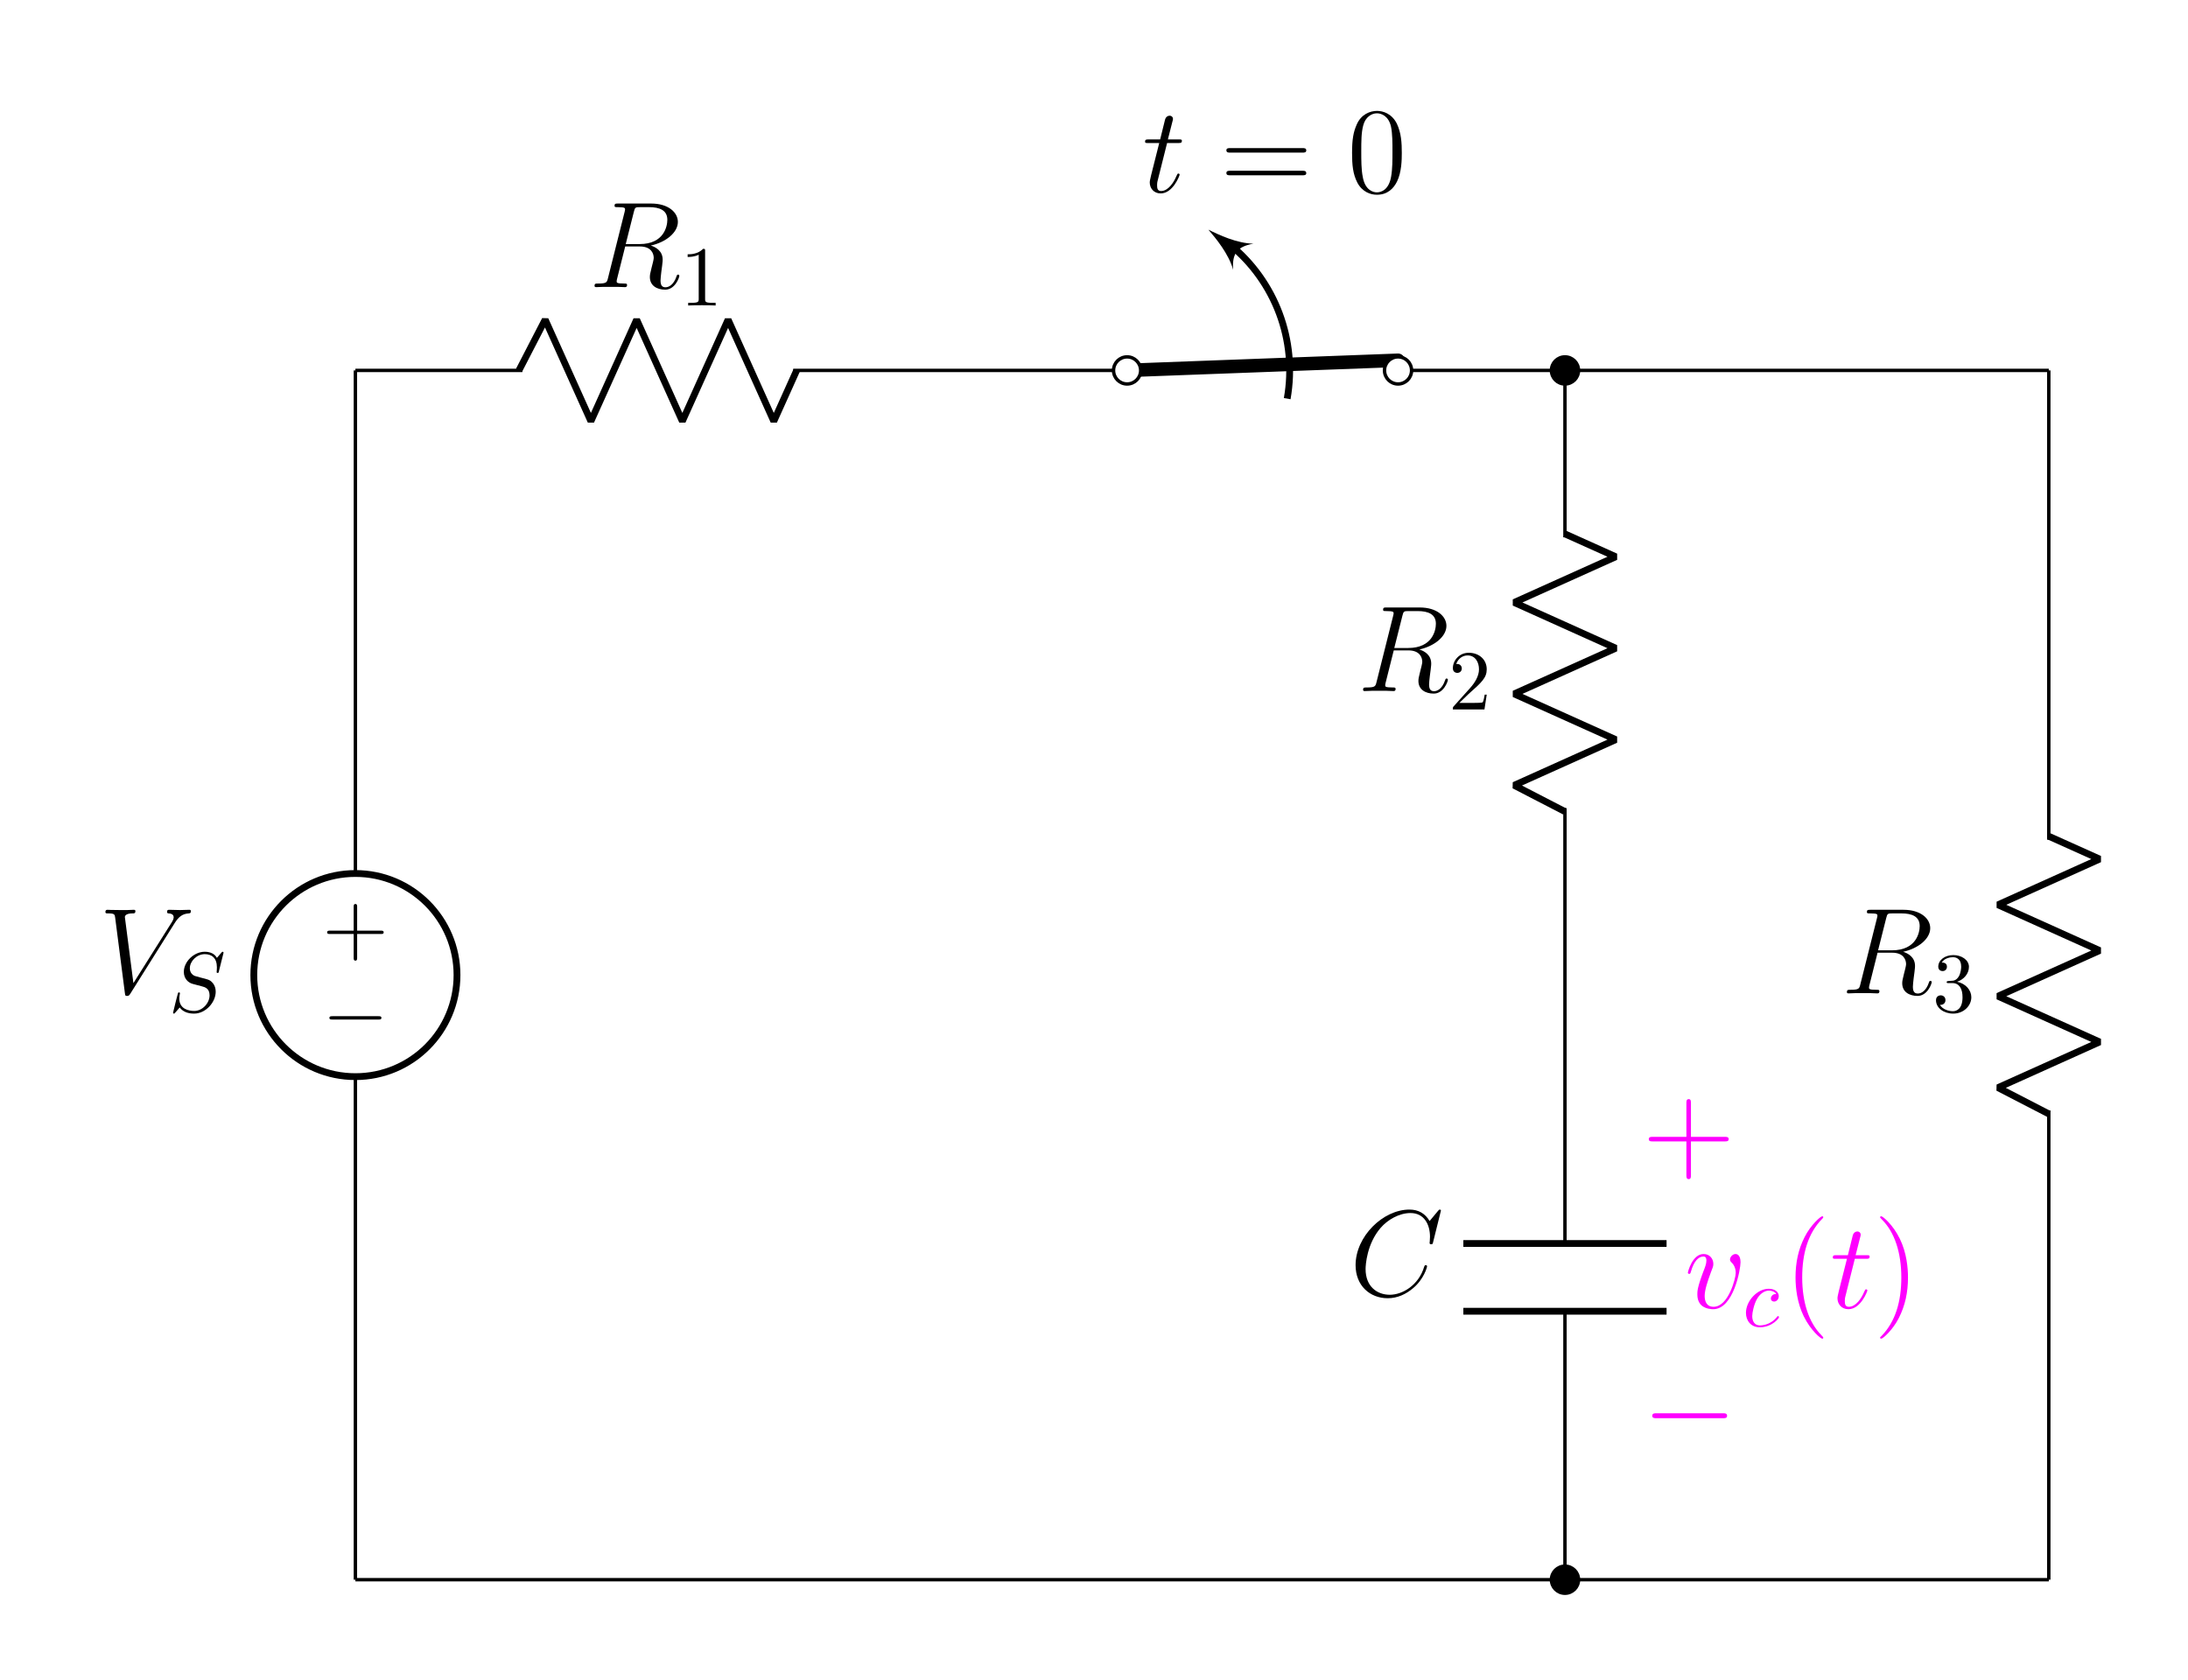
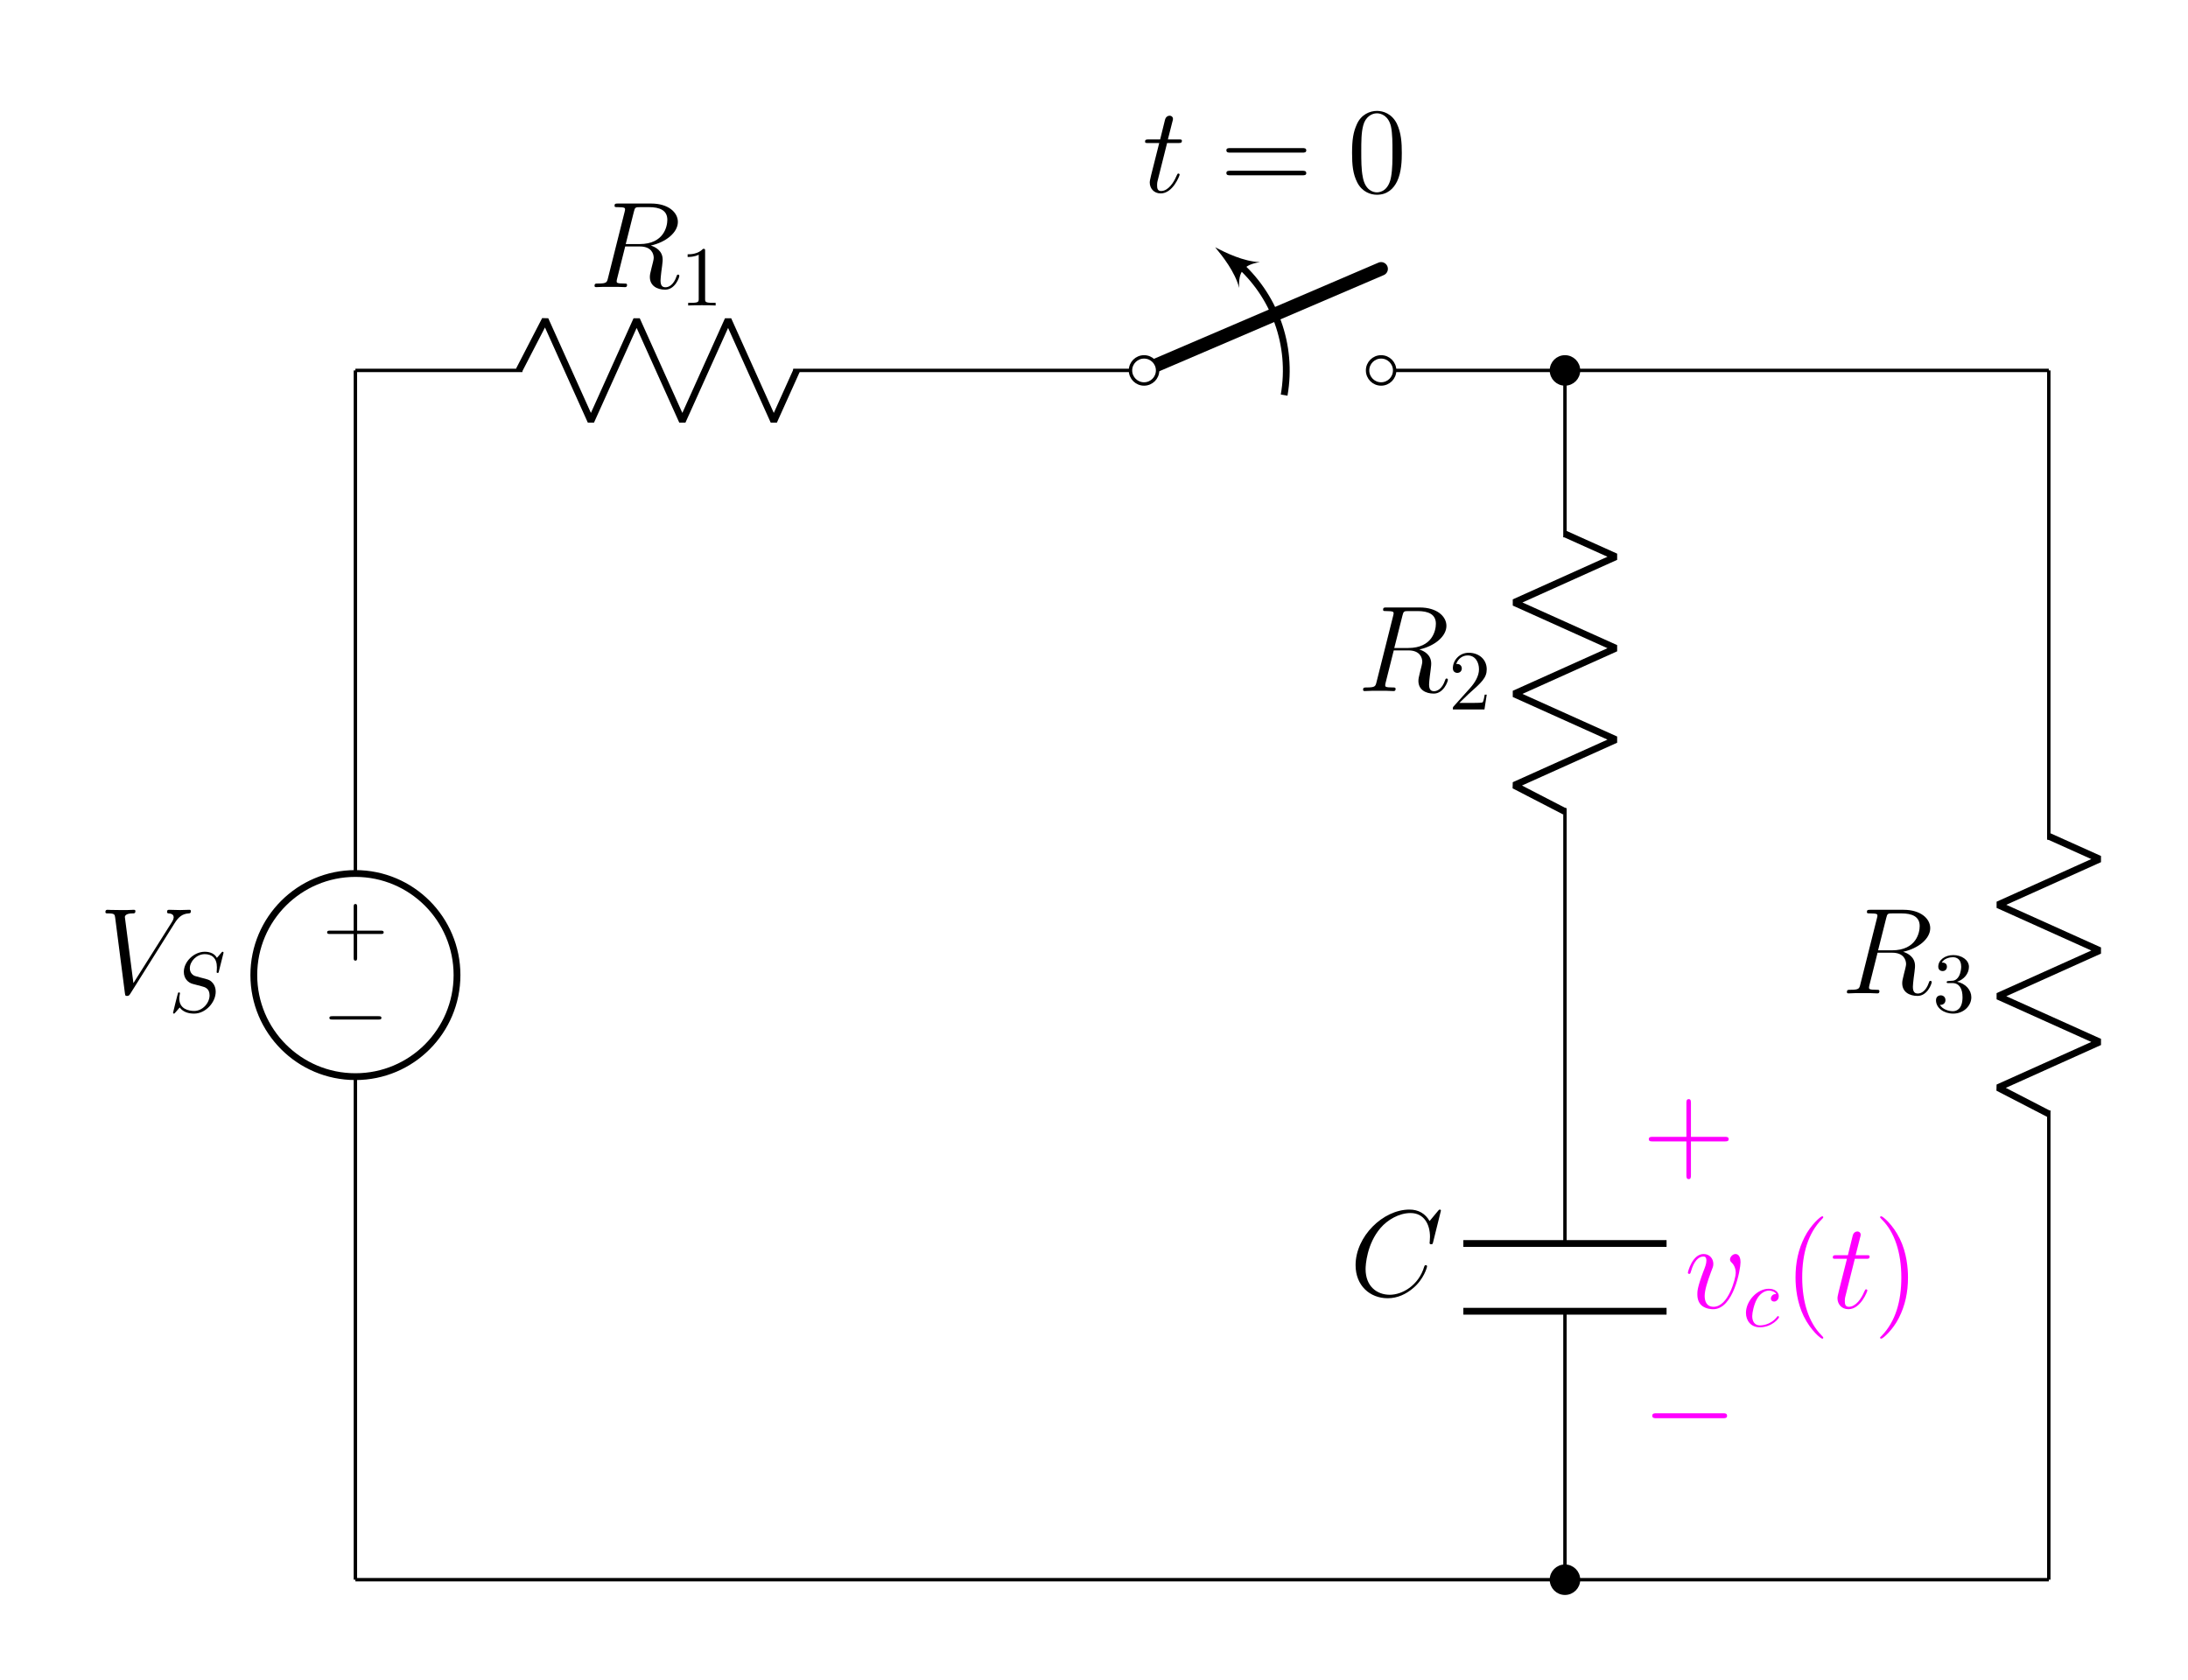
<svg xmlns="http://www.w3.org/2000/svg" xmlns:xlink="http://www.w3.org/1999/xlink" width="256.386pt" height="196.899pt" viewBox="0 0 256.386 196.899" version="1.1">
  <defs>
    <g>
      <symbol overflow="visible" id="glyph0-0">
        <path style="stroke:none;" d="" />
      </symbol>
      <symbol overflow="visible" id="glyph0-1">
        <path style="stroke:none;" d="M -4.078 2.297 L -6.859 2.297 C -7 2.297 -7.188 2.297 -7.188 2.5 C -7.188 2.688 -7 2.688 -6.859 2.688 L -4.078 2.688 L -4.078 5.484 C -4.078 5.625 -4.078 5.812 -3.875 5.812 C -3.672 5.812 -3.672 5.625 -3.672 5.484 L -3.672 2.688 L -0.891 2.688 C -0.75 2.688 -0.562 2.688 -0.562 2.5 C -0.562 2.297 -0.75 2.297 -0.891 2.297 L -3.672 2.297 L -3.672 -0.5 C -3.672 -0.641 -3.672 -0.828 -3.875 -0.828 C -4.078 -0.828 -4.078 -0.641 -4.078 -0.5 Z M -4.078 2.297 " />
      </symbol>
      <symbol overflow="visible" id="glyph1-0">
        <path style="stroke:none;" d="" />
      </symbol>
      <symbol overflow="visible" id="glyph1-1">
        <path style="stroke:none;" d="M -6.562 2.297 C -6.734 2.297 -6.922 2.297 -6.922 2.5 C -6.922 2.688 -6.734 2.688 -6.562 2.688 L -1.172 2.688 C -1 2.688 -0.828 2.688 -0.828 2.5 C -0.828 2.297 -1 2.297 -1.172 2.297 Z M -6.562 2.297 " />
      </symbol>
      <symbol overflow="visible" id="glyph2-0">
        <path style="stroke:none;" d="" />
      </symbol>
      <symbol overflow="visible" id="glyph2-1">
        <path style="stroke:none;" d="M 8.875 -8.203 C 9.359 -8.984 9.812 -9.328 10.547 -9.375 C 10.688 -9.391 10.797 -9.391 10.797 -9.656 C 10.797 -9.703 10.766 -9.797 10.641 -9.797 C 10.391 -9.797 9.766 -9.766 9.516 -9.766 C 9.094 -9.766 8.656 -9.797 8.266 -9.797 C 8.141 -9.797 8 -9.797 8 -9.531 C 8 -9.391 8.141 -9.375 8.188 -9.375 C 8.719 -9.344 8.781 -9.078 8.781 -8.906 C 8.781 -8.688 8.578 -8.359 8.562 -8.344 L 4.062 -1.203 L 3.062 -8.938 C 3.062 -9.359 3.797 -9.375 3.953 -9.375 C 4.172 -9.375 4.297 -9.375 4.297 -9.656 C 4.297 -9.797 4.141 -9.797 4.109 -9.797 C 3.859 -9.797 3.578 -9.766 3.328 -9.766 L 2.531 -9.766 C 1.484 -9.766 1.047 -9.797 1.031 -9.797 C 0.953 -9.797 0.781 -9.797 0.781 -9.531 C 0.781 -9.375 0.875 -9.375 1.109 -9.375 C 1.844 -9.375 1.875 -9.25 1.922 -8.891 L 3.062 -0.047 C 3.109 0.266 3.109 0.297 3.312 0.297 C 3.484 0.297 3.562 0.266 3.703 0.031 Z M 8.875 -8.203 " />
      </symbol>
      <symbol overflow="visible" id="glyph2-2">
        <path style="stroke:none;" d="M 10.719 -9.969 C 10.719 -10.094 10.609 -10.094 10.578 -10.094 C 10.562 -10.094 10.5 -10.094 10.391 -9.953 L 9.391 -8.75 C 8.891 -9.609 8.109 -10.094 7.031 -10.094 C 3.938 -10.094 0.719 -6.953 0.719 -3.578 C 0.719 -1.188 2.391 0.297 4.484 0.297 C 5.641 0.297 6.641 -0.188 7.469 -0.891 C 8.719 -1.938 9.094 -3.328 9.094 -3.438 C 9.094 -3.578 8.984 -3.578 8.938 -3.578 C 8.812 -3.578 8.797 -3.484 8.766 -3.422 C 8.109 -1.188 6.172 -0.109 4.734 -0.109 C 3.219 -0.109 1.891 -1.094 1.891 -3.125 C 1.891 -3.578 2.031 -6.078 3.656 -7.953 C 4.453 -8.875 5.797 -9.688 7.156 -9.688 C 8.734 -9.688 9.438 -8.375 9.438 -6.906 C 9.438 -6.547 9.391 -6.219 9.391 -6.172 C 9.391 -6.031 9.531 -6.031 9.578 -6.031 C 9.734 -6.031 9.75 -6.047 9.812 -6.312 Z M 10.719 -9.969 " />
      </symbol>
      <symbol overflow="visible" id="glyph2-3">
        <path style="stroke:none;" d="M 5.281 -8.828 C 5.406 -9.359 5.469 -9.375 6.031 -9.375 L 7.062 -9.375 C 8.297 -9.375 9.203 -9.016 9.203 -7.891 C 9.203 -7.156 8.828 -5.047 5.953 -5.047 L 4.328 -5.047 Z M 7.266 -4.875 C 9.047 -5.266 10.438 -6.406 10.438 -7.641 C 10.438 -8.766 9.312 -9.797 7.312 -9.797 L 3.422 -9.797 C 3.141 -9.797 3.016 -9.797 3.016 -9.531 C 3.016 -9.375 3.109 -9.375 3.391 -9.375 C 4.25 -9.375 4.25 -9.266 4.25 -9.109 C 4.25 -9.078 4.25 -9 4.188 -8.781 L 2.25 -1.062 C 2.125 -0.562 2.094 -0.422 1.109 -0.422 C 0.781 -0.422 0.672 -0.422 0.672 -0.141 C 0.672 0 0.828 0 0.875 0 C 1.141 0 1.438 -0.031 1.703 -0.031 L 3.406 -0.031 C 3.656 -0.031 3.953 0 4.219 0 C 4.328 0 4.484 0 4.484 -0.266 C 4.484 -0.422 4.359 -0.422 4.141 -0.422 C 3.266 -0.422 3.266 -0.531 3.266 -0.672 C 3.266 -0.688 3.266 -0.781 3.297 -0.906 L 4.266 -4.766 L 5.984 -4.766 C 7.344 -4.766 7.609 -3.906 7.609 -3.422 C 7.609 -3.219 7.453 -2.656 7.359 -2.281 C 7.203 -1.625 7.156 -1.469 7.156 -1.188 C 7.156 -0.172 7.984 0.297 8.953 0.297 C 10.109 0.297 10.609 -1.125 10.609 -1.312 C 10.609 -1.422 10.547 -1.469 10.453 -1.469 C 10.344 -1.469 10.312 -1.375 10.281 -1.266 C 9.938 -0.25 9.359 0.016 9 0.016 C 8.641 0.016 8.406 -0.141 8.406 -0.781 C 8.406 -1.141 8.578 -2.438 8.594 -2.516 C 8.656 -3.047 8.656 -3.094 8.656 -3.219 C 8.656 -4.266 7.812 -4.703 7.266 -4.875 Z M 7.266 -4.875 " />
      </symbol>
      <symbol overflow="visible" id="glyph2-4">
        <path style="stroke:none;" d="M 2.891 -5.766 L 4.203 -5.766 C 4.469 -5.766 4.625 -5.766 4.625 -6.031 C 4.625 -6.188 4.531 -6.188 4.25 -6.188 L 2.984 -6.188 L 3.516 -8.281 C 3.578 -8.484 3.578 -8.5 3.578 -8.609 C 3.578 -8.828 3.391 -8.969 3.203 -8.969 C 3.078 -8.969 2.75 -8.922 2.641 -8.469 L 2.078 -6.188 L 0.734 -6.188 C 0.438 -6.188 0.312 -6.188 0.312 -5.906 C 0.312 -5.766 0.422 -5.766 0.688 -5.766 L 1.969 -5.766 L 1.016 -1.984 C 0.906 -1.484 0.859 -1.328 0.859 -1.141 C 0.859 -0.469 1.328 0.141 2.141 0.141 C 3.578 0.141 4.359 -1.953 4.359 -2.047 C 4.359 -2.141 4.297 -2.188 4.219 -2.188 C 4.188 -2.188 4.125 -2.188 4.109 -2.125 C 4.094 -2.109 4.078 -2.094 3.969 -1.859 C 3.672 -1.141 3.016 -0.141 2.188 -0.141 C 1.75 -0.141 1.719 -0.5 1.719 -0.812 C 1.719 -0.828 1.719 -1.109 1.766 -1.281 Z M 2.891 -5.766 " />
      </symbol>
      <symbol overflow="visible" id="glyph2-5">
        <path style="stroke:none;" d="M 6.562 -5.359 C 6.562 -6.266 6.094 -6.328 5.984 -6.328 C 5.641 -6.328 5.328 -5.984 5.328 -5.688 C 5.328 -5.516 5.422 -5.422 5.484 -5.359 C 5.625 -5.234 6 -4.844 6 -4.109 C 6 -3.5 5.141 -0.141 3.406 -0.141 C 2.531 -0.141 2.359 -0.875 2.359 -1.406 C 2.359 -2.125 2.703 -3.125 3.078 -4.156 C 3.312 -4.75 3.375 -4.891 3.375 -5.172 C 3.375 -5.781 2.938 -6.328 2.234 -6.328 C 0.922 -6.328 0.391 -4.25 0.391 -4.125 C 0.391 -4.078 0.438 -4 0.547 -4 C 0.672 -4 0.688 -4.062 0.75 -4.266 C 1.094 -5.5 1.656 -6.031 2.188 -6.031 C 2.328 -6.031 2.562 -6.031 2.562 -5.562 C 2.562 -5.188 2.406 -4.781 2.188 -4.234 C 1.5 -2.391 1.5 -1.953 1.5 -1.609 C 1.5 -1.297 1.547 -0.703 2 -0.297 C 2.516 0.141 3.234 0.141 3.359 0.141 C 5.734 0.141 6.562 -4.547 6.562 -5.359 Z M 6.562 -5.359 " />
      </symbol>
      <symbol overflow="visible" id="glyph3-0">
        <path style="stroke:none;" d="" />
      </symbol>
      <symbol overflow="visible" id="glyph3-1">
        <path style="stroke:none;" d="M 6.438 -6.922 C 6.438 -6.953 6.406 -7.031 6.312 -7.031 C 6.266 -7.031 6.266 -7.016 6.141 -6.875 L 5.656 -6.312 C 5.406 -6.781 4.891 -7.031 4.234 -7.031 C 2.969 -7.031 1.781 -5.875 1.781 -4.672 C 1.781 -3.875 2.297 -3.406 2.812 -3.266 L 3.875 -2.984 C 4.25 -2.891 4.797 -2.734 4.797 -1.922 C 4.797 -1.031 3.984 -0.094 3 -0.094 C 2.359 -0.094 1.25 -0.312 1.25 -1.547 C 1.25 -1.781 1.312 -2.031 1.312 -2.078 C 1.328 -2.125 1.328 -2.141 1.328 -2.156 C 1.328 -2.25 1.266 -2.266 1.219 -2.266 C 1.172 -2.266 1.141 -2.25 1.109 -2.219 C 1.078 -2.188 0.516 0.094 0.516 0.125 C 0.516 0.172 0.562 0.219 0.625 0.219 C 0.672 0.219 0.688 0.203 0.812 0.062 L 1.297 -0.5 C 1.719 0.078 2.406 0.219 2.984 0.219 C 4.344 0.219 5.516 -1.109 5.516 -2.344 C 5.516 -3.031 5.172 -3.375 5.031 -3.516 C 4.797 -3.734 4.641 -3.781 3.766 -4 C 3.531 -4.062 3.188 -4.172 3.094 -4.188 C 2.828 -4.281 2.484 -4.562 2.484 -5.094 C 2.484 -5.906 3.281 -6.75 4.234 -6.75 C 5.047 -6.75 5.656 -6.312 5.656 -5.203 C 5.656 -4.891 5.625 -4.703 5.625 -4.641 C 5.625 -4.641 5.625 -4.547 5.734 -4.547 C 5.844 -4.547 5.859 -4.578 5.891 -4.75 Z M 6.438 -6.922 " />
      </symbol>
      <symbol overflow="visible" id="glyph3-2">
        <path style="stroke:none;" d="M 3.953 -3.781 C 3.781 -3.781 3.656 -3.781 3.516 -3.656 C 3.344 -3.5 3.328 -3.328 3.328 -3.266 C 3.328 -3.016 3.516 -2.906 3.703 -2.906 C 3.984 -2.906 4.25 -3.156 4.25 -3.547 C 4.25 -4.031 3.781 -4.406 3.078 -4.406 C 1.734 -4.406 0.406 -2.984 0.406 -1.578 C 0.406 -0.672 0.984 0.109 2.031 0.109 C 3.453 0.109 4.281 -0.953 4.281 -1.062 C 4.281 -1.125 4.234 -1.203 4.172 -1.203 C 4.109 -1.203 4.094 -1.172 4.031 -1.094 C 3.25 -0.109 2.156 -0.109 2.047 -0.109 C 1.422 -0.109 1.141 -0.594 1.141 -1.203 C 1.141 -1.609 1.344 -2.578 1.688 -3.188 C 2 -3.766 2.547 -4.188 3.094 -4.188 C 3.422 -4.188 3.812 -4.062 3.953 -3.781 Z M 3.953 -3.781 " />
      </symbol>
      <symbol overflow="visible" id="glyph4-0">
        <path style="stroke:none;" d="" />
      </symbol>
      <symbol overflow="visible" id="glyph4-1">
        <path style="stroke:none;" d="M 1.266 -0.766 L 2.328 -1.797 C 3.875 -3.172 4.469 -3.703 4.469 -4.703 C 4.469 -5.844 3.578 -6.641 2.359 -6.641 C 1.234 -6.641 0.5 -5.719 0.5 -4.828 C 0.5 -4.281 1 -4.281 1.031 -4.281 C 1.203 -4.281 1.547 -4.391 1.547 -4.812 C 1.547 -5.062 1.359 -5.328 1.016 -5.328 C 0.938 -5.328 0.922 -5.328 0.891 -5.312 C 1.109 -5.969 1.656 -6.328 2.234 -6.328 C 3.141 -6.328 3.562 -5.516 3.562 -4.703 C 3.562 -3.906 3.078 -3.125 2.516 -2.5 L 0.609 -0.375 C 0.5 -0.266 0.5 -0.234 0.5 0 L 4.203 0 L 4.469 -1.734 L 4.234 -1.734 C 4.172 -1.438 4.109 -1 4 -0.844 C 3.938 -0.766 3.281 -0.766 3.062 -0.766 Z M 1.266 -0.766 " />
      </symbol>
      <symbol overflow="visible" id="glyph4-2">
        <path style="stroke:none;" d="M 2.891 -3.516 C 3.703 -3.781 4.281 -4.469 4.281 -5.266 C 4.281 -6.078 3.406 -6.641 2.453 -6.641 C 1.453 -6.641 0.688 -6.047 0.688 -5.281 C 0.688 -4.953 0.906 -4.766 1.203 -4.766 C 1.5 -4.766 1.703 -4.984 1.703 -5.281 C 1.703 -5.766 1.234 -5.766 1.094 -5.766 C 1.391 -6.266 2.047 -6.391 2.406 -6.391 C 2.828 -6.391 3.375 -6.172 3.375 -5.281 C 3.375 -5.156 3.344 -4.578 3.094 -4.141 C 2.797 -3.656 2.453 -3.625 2.203 -3.625 C 2.125 -3.609 1.891 -3.594 1.812 -3.594 C 1.734 -3.578 1.672 -3.562 1.672 -3.469 C 1.672 -3.359 1.734 -3.359 1.906 -3.359 L 2.344 -3.359 C 3.156 -3.359 3.531 -2.688 3.531 -1.703 C 3.531 -0.344 2.844 -0.062 2.406 -0.062 C 1.969 -0.062 1.219 -0.234 0.875 -0.812 C 1.219 -0.766 1.531 -0.984 1.531 -1.359 C 1.531 -1.719 1.266 -1.922 0.984 -1.922 C 0.734 -1.922 0.422 -1.781 0.422 -1.344 C 0.422 -0.438 1.344 0.219 2.438 0.219 C 3.656 0.219 4.562 -0.688 4.562 -1.703 C 4.562 -2.516 3.922 -3.297 2.891 -3.516 Z M 2.891 -3.516 " />
      </symbol>
      <symbol overflow="visible" id="glyph4-3">
        <path style="stroke:none;" d="M 2.938 -6.375 C 2.938 -6.625 2.938 -6.641 2.703 -6.641 C 2.078 -6 1.203 -6 0.891 -6 L 0.891 -5.688 C 1.094 -5.688 1.672 -5.688 2.188 -5.953 L 2.188 -0.781 C 2.188 -0.422 2.156 -0.312 1.266 -0.312 L 0.953 -0.312 L 0.953 0 C 1.297 -0.031 2.156 -0.031 2.562 -0.031 C 2.953 -0.031 3.828 -0.031 4.172 0 L 4.172 -0.312 L 3.859 -0.312 C 2.953 -0.312 2.938 -0.422 2.938 -0.781 Z M 2.938 -6.375 " />
      </symbol>
      <symbol overflow="visible" id="glyph5-0">
        <path style="stroke:none;" d="" />
      </symbol>
      <symbol overflow="visible" id="glyph5-1">
        <path style="stroke:none;" d="M 9.688 -4.641 C 9.891 -4.641 10.141 -4.641 10.141 -4.906 C 10.141 -5.172 9.891 -5.172 9.688 -5.172 L 1.234 -5.172 C 1.031 -5.172 0.781 -5.172 0.781 -4.922 C 0.781 -4.641 1.016 -4.641 1.234 -4.641 Z M 9.688 -1.984 C 9.891 -1.984 10.141 -1.984 10.141 -2.234 C 10.141 -2.516 9.891 -2.516 9.688 -2.516 L 1.234 -2.516 C 1.031 -2.516 0.781 -2.516 0.781 -2.25 C 0.781 -1.984 1.016 -1.984 1.234 -1.984 Z M 9.688 -1.984 " />
      </symbol>
      <symbol overflow="visible" id="glyph5-2">
        <path style="stroke:none;" d="M 6.422 -4.594 C 6.422 -5.781 6.359 -6.938 5.844 -8.031 C 5.25 -9.219 4.219 -9.531 3.516 -9.531 C 2.688 -9.531 1.656 -9.125 1.141 -7.938 C 0.734 -7.031 0.594 -6.141 0.594 -4.594 C 0.594 -3.203 0.688 -2.156 1.203 -1.141 C 1.766 -0.047 2.75 0.297 3.5 0.297 C 4.75 0.297 5.469 -0.438 5.875 -1.281 C 6.391 -2.359 6.422 -3.766 6.422 -4.594 Z M 3.5 0.016 C 3.047 0.016 2.109 -0.25 1.844 -1.812 C 1.672 -2.672 1.672 -3.766 1.672 -4.766 C 1.672 -5.938 1.672 -7 1.906 -7.844 C 2.156 -8.812 2.891 -9.25 3.5 -9.25 C 4.047 -9.25 4.875 -8.922 5.156 -7.688 C 5.328 -6.875 5.328 -5.734 5.328 -4.766 C 5.328 -3.797 5.328 -2.719 5.172 -1.844 C 4.906 -0.266 4 0.016 3.5 0.016 Z M 3.5 0.016 " />
      </symbol>
      <symbol overflow="visible" id="glyph5-3">
        <path style="stroke:none;" d="M 5.719 -3.312 L 9.688 -3.312 C 9.891 -3.312 10.141 -3.312 10.141 -3.578 C 10.141 -3.844 9.891 -3.844 9.688 -3.844 L 5.719 -3.844 L 5.719 -7.797 C 5.719 -8 5.719 -8.266 5.469 -8.266 C 5.188 -8.266 5.188 -8.016 5.188 -7.797 L 5.188 -3.844 L 1.234 -3.844 C 1.031 -3.844 0.781 -3.844 0.781 -3.578 C 0.781 -3.312 1.016 -3.312 1.234 -3.312 L 5.188 -3.312 L 5.188 0.641 C 5.188 0.844 5.188 1.109 5.453 1.109 C 5.719 1.109 5.719 0.859 5.719 0.641 Z M 5.719 -3.312 " />
      </symbol>
      <symbol overflow="visible" id="glyph5-4">
        <path style="stroke:none;" d="M 4.656 3.484 C 4.656 3.438 4.656 3.406 4.422 3.172 C 2.984 1.719 2.188 -0.641 2.188 -3.578 C 2.188 -6.359 2.859 -8.75 4.516 -10.438 C 4.656 -10.578 4.656 -10.594 4.656 -10.641 C 4.656 -10.734 4.594 -10.75 4.531 -10.75 C 4.344 -10.75 3.172 -9.719 2.469 -8.312 C 1.734 -6.875 1.406 -5.328 1.406 -3.578 C 1.406 -2.297 1.609 -0.594 2.359 0.953 C 3.203 2.672 4.375 3.594 4.531 3.594 C 4.594 3.594 4.656 3.578 4.656 3.484 Z M 4.656 3.484 " />
      </symbol>
      <symbol overflow="visible" id="glyph5-5">
        <path style="stroke:none;" d="M 4.047 -3.578 C 4.047 -4.656 3.906 -6.438 3.094 -8.109 C 2.25 -9.828 1.078 -10.75 0.922 -10.75 C 0.859 -10.75 0.781 -10.734 0.781 -10.641 C 0.781 -10.594 0.781 -10.578 1.031 -10.328 C 2.469 -8.875 3.266 -6.516 3.266 -3.578 C 3.266 -0.797 2.594 1.594 0.938 3.281 C 0.781 3.406 0.781 3.438 0.781 3.484 C 0.781 3.578 0.859 3.594 0.922 3.594 C 1.109 3.594 2.281 2.562 2.984 1.156 C 3.719 -0.297 4.047 -1.844 4.047 -3.578 Z M 4.047 -3.578 " />
      </symbol>
      <symbol overflow="visible" id="glyph6-0">
        <path style="stroke:none;" d="" />
      </symbol>
      <symbol overflow="visible" id="glyph6-1">
        <path style="stroke:none;" d="M 9.453 -3.297 C 9.703 -3.297 9.953 -3.297 9.953 -3.578 C 9.953 -3.875 9.703 -3.875 9.453 -3.875 L 1.688 -3.875 C 1.453 -3.875 1.188 -3.875 1.188 -3.578 C 1.188 -3.297 1.453 -3.297 1.688 -3.297 Z M 9.453 -3.297 " />
      </symbol>
    </g>
  </defs>
  <g id="surface1">
    <path style="fill:none;stroke-width:0.399;stroke-linecap:butt;stroke-linejoin:miter;stroke:rgb(0%,0%,0%);stroke-opacity:1;stroke-miterlimit:10;" d="M -0.001 0.002 L -0.001 0.201 M -0.001 0.002 L -0.001 58.962 M -0.001 82.771 L -0.001 141.736 M -0.001 141.537 L -0.001 141.736 " transform="matrix(1,0,0,-1,41.646,185.15)" />
    <path style="fill:none;stroke-width:0.797;stroke-linecap:butt;stroke-linejoin:miter;stroke:rgb(0%,0%,0%);stroke-opacity:1;stroke-miterlimit:10;" d="M -11.904 70.869 C -11.904 64.291 -6.576 58.962 -0.001 58.962 C 6.577 58.962 11.905 64.291 11.905 70.869 C 11.905 77.443 6.577 82.771 -0.001 82.771 C -6.576 82.771 -11.904 77.443 -11.904 70.869 Z M -11.904 70.869 " transform="matrix(1,0,0,-1,41.646,185.15)" />
    <g style="fill:rgb(0%,0%,0%);fill-opacity:1;">
      <use xlink:href="#glyph0-1" x="45.521" y="106.78" />
    </g>
    <g style="fill:rgb(0%,0%,0%);fill-opacity:1;">
      <use xlink:href="#glyph1-1" x="45.521" y="116.806" />
    </g>
    <g style="fill:rgb(0%,0%,0%);fill-opacity:1;">
      <use xlink:href="#glyph2-1" x="11.571" y="116.429" />
    </g>
    <g style="fill:rgb(0%,0%,0%);fill-opacity:1;">
      <use xlink:href="#glyph3-1" x="19.76" y="118.581" />
    </g>
    <path style="fill:none;stroke-width:0.399;stroke-linecap:butt;stroke-linejoin:miter;stroke:rgb(0%,0%,0%);stroke-opacity:1;stroke-miterlimit:10;" d="M 141.733 0.002 L 141.733 0.201 M 141.733 0.002 L 141.733 31.466 M 141.733 39.404 L 141.733 70.869 M 141.733 70.67 L 141.733 71.068 M 141.733 70.869 L 141.733 90.427 M 141.733 122.173 L 141.733 141.736 M 141.733 141.537 L 141.733 141.736 " transform="matrix(1,0,0,-1,41.646,185.15)" />
    <path style="fill:none;stroke-width:0.797;stroke-linecap:butt;stroke-linejoin:miter;stroke:rgb(0%,0%,0%);stroke-opacity:1;stroke-miterlimit:10;" d="M 129.827 31.466 L 153.639 31.466 M 129.827 39.404 L 153.639 39.404 " transform="matrix(1,0,0,-1,41.646,185.15)" />
    <g style="fill:rgb(0%,0%,0%);fill-opacity:1;">
      <use xlink:href="#glyph2-2" x="158.126" y="151.862" />
    </g>
    <path style="fill:none;stroke-width:0.797;stroke-linecap:butt;stroke-linejoin:bevel;stroke:rgb(0%,0%,0%);stroke-opacity:1;stroke-miterlimit:10;" d="M 141.733 90.029 L 135.78 93.107 L 147.686 98.463 L 135.78 103.822 L 147.686 109.177 L 135.78 114.537 L 147.686 119.896 L 141.733 122.572 " transform="matrix(1,0,0,-1,41.646,185.15)" />
    <g style="fill:rgb(0%,0%,0%);fill-opacity:1;">
      <use xlink:href="#glyph2-3" x="159.051" y="80.996" />
    </g>
    <g style="fill:rgb(0%,0%,0%);fill-opacity:1;">
      <use xlink:href="#glyph4-1" x="169.743" y="83.148" />
    </g>
    <path style="fill:none;stroke-width:0.399;stroke-linecap:butt;stroke-linejoin:miter;stroke:rgb(0%,0%,0%);stroke-opacity:1;stroke-miterlimit:10;" d="M 198.428 0.002 L 198.428 0.201 M 198.428 0.002 L 198.428 54.994 M 198.428 86.74 L 198.428 141.736 M 198.428 141.537 L 198.428 141.736 " transform="matrix(1,0,0,-1,41.646,185.15)" />
    <path style="fill:none;stroke-width:0.797;stroke-linecap:butt;stroke-linejoin:bevel;stroke:rgb(0%,0%,0%);stroke-opacity:1;stroke-miterlimit:10;" d="M 198.428 54.595 L 192.475 57.673 L 204.381 63.029 L 192.475 68.388 L 204.381 73.744 L 192.475 79.103 L 204.381 84.463 L 198.428 87.138 " transform="matrix(1,0,0,-1,41.646,185.15)" />
    <g style="fill:rgb(0%,0%,0%);fill-opacity:1;">
      <use xlink:href="#glyph2-3" x="215.743" y="116.429" />
    </g>
    <g style="fill:rgb(0%,0%,0%);fill-opacity:1;">
      <use xlink:href="#glyph4-2" x="226.435" y="118.581" />
    </g>
    <path style="fill:none;stroke-width:0.399;stroke-linecap:butt;stroke-linejoin:miter;stroke:rgb(0%,0%,0%);stroke-opacity:1;stroke-miterlimit:10;" d="M -0.001 0.002 L 0.198 0.002 M -0.001 0.002 L 70.866 0.002 M 70.866 0.002 L 141.733 0.002 M 141.534 0.002 L 141.932 0.002 M 141.733 0.002 L 170.081 0.002 M 170.081 0.002 L 198.428 0.002 M 198.229 0.002 L 198.428 0.002 " transform="matrix(1,0,0,-1,41.646,185.15)" />
    <path style="fill-rule:nonzero;fill:rgb(0%,0%,0%);fill-opacity:1;stroke-width:0.399;stroke-linecap:butt;stroke-linejoin:miter;stroke:rgb(0%,0%,0%);stroke-opacity:1;stroke-miterlimit:10;" d="M 143.323 0.002 C 143.323 0.877 142.612 1.587 141.733 1.587 C 140.858 1.587 140.147 0.877 140.147 0.002 C 140.147 -0.877 140.858 -1.588 141.733 -1.588 C 142.612 -1.588 143.323 -0.877 143.323 0.002 Z M 143.323 0.002 " transform="matrix(1,0,0,-1,41.646,185.15)" />
-     <path style="fill:none;stroke-width:0.399;stroke-linecap:butt;stroke-linejoin:miter;stroke:rgb(0%,0%,0%);stroke-opacity:1;stroke-miterlimit:10;" d="M -0.001 141.736 L 0.198 141.736 M -0.001 141.736 L 19.561 141.736 M 51.307 141.736 L 70.866 141.736 M 70.666 141.736 L 71.065 141.736 M 70.866 141.736 L 90.428 141.736 M 122.174 141.736 L 141.733 141.736 M 141.534 141.736 L 141.932 141.736 M 141.733 141.736 L 170.081 141.736 M 170.081 141.736 L 198.428 141.736 M 198.229 141.736 L 198.428 141.736 " transform="matrix(1,0,0,-1,41.646,185.15)" />
+     <path style="fill:none;stroke-width:0.399;stroke-linecap:butt;stroke-linejoin:miter;stroke:rgb(0%,0%,0%);stroke-opacity:1;stroke-miterlimit:10;" d="M -0.001 141.736 L 0.198 141.736 M -0.001 141.736 L 19.561 141.736 M 51.307 141.736 L 70.866 141.736 M 70.666 141.736 L 71.065 141.736 M 70.866 141.736 L 92.413 141.736 M 120.19 141.736 L 141.733 141.736 M 141.534 141.736 L 141.932 141.736 M 141.733 141.736 L 170.081 141.736 M 170.081 141.736 L 198.428 141.736 M 198.229 141.736 L 198.428 141.736 " transform="matrix(1,0,0,-1,41.646,185.15)" />
    <path style="fill:none;stroke-width:0.797;stroke-linecap:butt;stroke-linejoin:bevel;stroke:rgb(0%,0%,0%);stroke-opacity:1;stroke-miterlimit:10;" d="M 19.163 141.736 L 22.237 147.685 L 27.596 135.783 L 32.956 147.685 L 38.311 135.783 L 43.67 147.685 L 49.026 135.783 L 51.706 141.736 " transform="matrix(1,0,0,-1,41.646,185.15)" />
    <g style="fill:rgb(0%,0%,0%);fill-opacity:1;">
      <use xlink:href="#glyph2-3" x="68.994" y="33.653" />
    </g>
    <g style="fill:rgb(0%,0%,0%);fill-opacity:1;">
      <use xlink:href="#glyph4-3" x="79.686" y="35.805" />
    </g>
-     <path style="fill:none;stroke-width:1.587;stroke-linecap:round;stroke-linejoin:miter;stroke:rgb(0%,0%,0%);stroke-opacity:1;stroke-miterlimit:10;" d="M 90.428 141.736 L 122.174 142.923 " transform="matrix(1,0,0,-1,41.646,185.15)" />
-     <path style="fill:none;stroke-width:0.797;stroke-linecap:butt;stroke-linejoin:miter;stroke:rgb(0%,0%,0%);stroke-opacity:1;stroke-miterlimit:10;" d="M 109.186 138.427 C 110.393 145.279 107.764 152.154 102.506 156.463 " transform="matrix(1,0,0,-1,41.646,185.15)" />
-     <path style=" stroke:none;fill-rule:nonzero;fill:rgb(0%,0%,0%);fill-opacity:1;" d="M 141.598 26.918 C 142.461 27.918 143.984 29.754 144.5 31.629 C 144.348 29.711 144.984 28.891 146.879 28.559 C 144.938 28.527 142.777 27.508 141.598 26.918 Z M 141.598 26.918 " />
-     <path style="fill-rule:nonzero;fill:rgb(100%,100%,100%);fill-opacity:1;stroke-width:0.399;stroke-linecap:butt;stroke-linejoin:miter;stroke:rgb(0%,0%,0%);stroke-opacity:1;stroke-miterlimit:10;" d="M 92.014 141.736 C 92.014 142.611 91.303 143.322 90.428 143.322 C 89.549 143.322 88.838 142.611 88.838 141.736 C 88.838 140.857 89.549 140.146 90.428 140.146 C 91.303 140.146 92.014 140.857 92.014 141.736 Z M 92.014 141.736 " transform="matrix(1,0,0,-1,41.646,185.15)" />
-     <path style="fill-rule:nonzero;fill:rgb(100%,100%,100%);fill-opacity:1;stroke-width:0.399;stroke-linecap:butt;stroke-linejoin:miter;stroke:rgb(0%,0%,0%);stroke-opacity:1;stroke-miterlimit:10;" d="M 123.76 141.736 C 123.76 142.611 123.053 143.322 122.174 143.322 C 121.299 143.322 120.588 142.611 120.588 141.736 C 120.588 140.857 121.299 140.146 122.174 140.146 C 123.053 140.146 123.76 140.857 123.76 141.736 Z M 123.76 141.736 " transform="matrix(1,0,0,-1,41.646,185.15)" />
+     <path style="fill:none;stroke-width:1.587;stroke-linecap:round;stroke-linejoin:miter;stroke:rgb(0%,0%,0%);stroke-opacity:1;stroke-miterlimit:10;" d="M 92.413 141.736 L 120.19 153.638 " transform="matrix(1,0,0,-1,41.646,185.15)" />
+     <path style="fill:none;stroke-width:0.797;stroke-linecap:butt;stroke-linejoin:miter;stroke:rgb(0%,0%,0%);stroke-opacity:1;stroke-miterlimit:10;" d="M 108.827 138.841 C 109.858 144.705 107.682 150.588 103.28 154.373 " transform="matrix(1,0,0,-1,41.646,185.15)" />
+     <path style=" stroke:none;fill-rule:nonzero;fill:rgb(0%,0%,0%);fill-opacity:1;" d="M 142.391 28.98 C 143.234 29.996 144.723 31.863 145.203 33.746 C 145.09 31.824 145.738 31.02 147.641 30.723 C 145.699 30.656 143.562 29.594 142.391 28.98 Z M 142.391 28.98 " />
+     <path style="fill-rule:nonzero;fill:rgb(100%,100%,100%);fill-opacity:1;stroke-width:0.399;stroke-linecap:butt;stroke-linejoin:miter;stroke:rgb(0%,0%,0%);stroke-opacity:1;stroke-miterlimit:10;" d="M 93.999 141.736 C 93.999 142.611 93.288 143.322 92.413 143.322 C 91.534 143.322 90.823 142.611 90.823 141.736 C 90.823 140.857 91.534 140.146 92.413 140.146 C 93.288 140.146 93.999 140.857 93.999 141.736 Z M 93.999 141.736 " transform="matrix(1,0,0,-1,41.646,185.15)" />
+     <path style="fill-rule:nonzero;fill:rgb(100%,100%,100%);fill-opacity:1;stroke-width:0.399;stroke-linecap:butt;stroke-linejoin:miter;stroke:rgb(0%,0%,0%);stroke-opacity:1;stroke-miterlimit:10;" d="M 121.776 141.736 C 121.776 142.611 121.069 143.322 120.19 143.322 C 119.315 143.322 118.604 142.611 118.604 141.736 C 118.604 140.857 119.315 140.146 120.19 140.146 C 121.069 140.146 121.776 140.857 121.776 141.736 Z M 121.776 141.736 " transform="matrix(1,0,0,-1,41.646,185.15)" />
    <path style="fill-rule:nonzero;fill:rgb(0%,0%,0%);fill-opacity:1;stroke-width:0.399;stroke-linecap:butt;stroke-linejoin:miter;stroke:rgb(0%,0%,0%);stroke-opacity:1;stroke-miterlimit:10;" d="M 143.323 141.736 C 143.323 142.611 142.612 143.322 141.733 143.322 C 140.858 143.322 140.147 142.611 140.147 141.736 C 140.147 140.857 140.858 140.146 141.733 140.146 C 142.612 140.146 143.323 140.857 143.323 141.736 Z M 143.323 141.736 " transform="matrix(1,0,0,-1,41.646,185.15)" />
    <g style="fill:rgb(0%,0%,0%);fill-opacity:1;">
      <use xlink:href="#glyph2-4" x="133.867" y="22.529" />
    </g>
    <g style="fill:rgb(0%,0%,0%);fill-opacity:1;">
      <use xlink:href="#glyph5-1" x="142.925" y="22.529" />
    </g>
    <g style="fill:rgb(0%,0%,0%);fill-opacity:1;">
      <use xlink:href="#glyph5-2" x="157.839" y="22.529" />
    </g>
    <g style="fill:rgb(100%,0%,100%);fill-opacity:1;">
      <use xlink:href="#glyph6-1" x="192.422" y="169.518" />
    </g>
    <g style="fill:rgb(100%,0%,100%);fill-opacity:1;">
      <use xlink:href="#glyph5-3" x="192.422" y="137.089" />
    </g>
    <g style="fill:rgb(100%,0%,100%);fill-opacity:1;">
      <use xlink:href="#glyph2-5" x="197.391" y="153.304" />
    </g>
    <g style="fill:rgb(100%,0%,100%);fill-opacity:1;">
      <use xlink:href="#glyph3-2" x="204.182" y="155.455" />
    </g>
    <g style="fill:rgb(100%,0%,100%);fill-opacity:1;">
      <use xlink:href="#glyph5-4" x="208.991" y="153.304" />
    </g>
    <g style="fill:rgb(100%,0%,100%);fill-opacity:1;">
      <use xlink:href="#glyph2-4" x="214.454" y="153.304" />
    </g>
    <g style="fill:rgb(100%,0%,100%);fill-opacity:1;">
      <use xlink:href="#glyph5-5" x="219.527" y="153.304" />
    </g>
  </g>
</svg>
